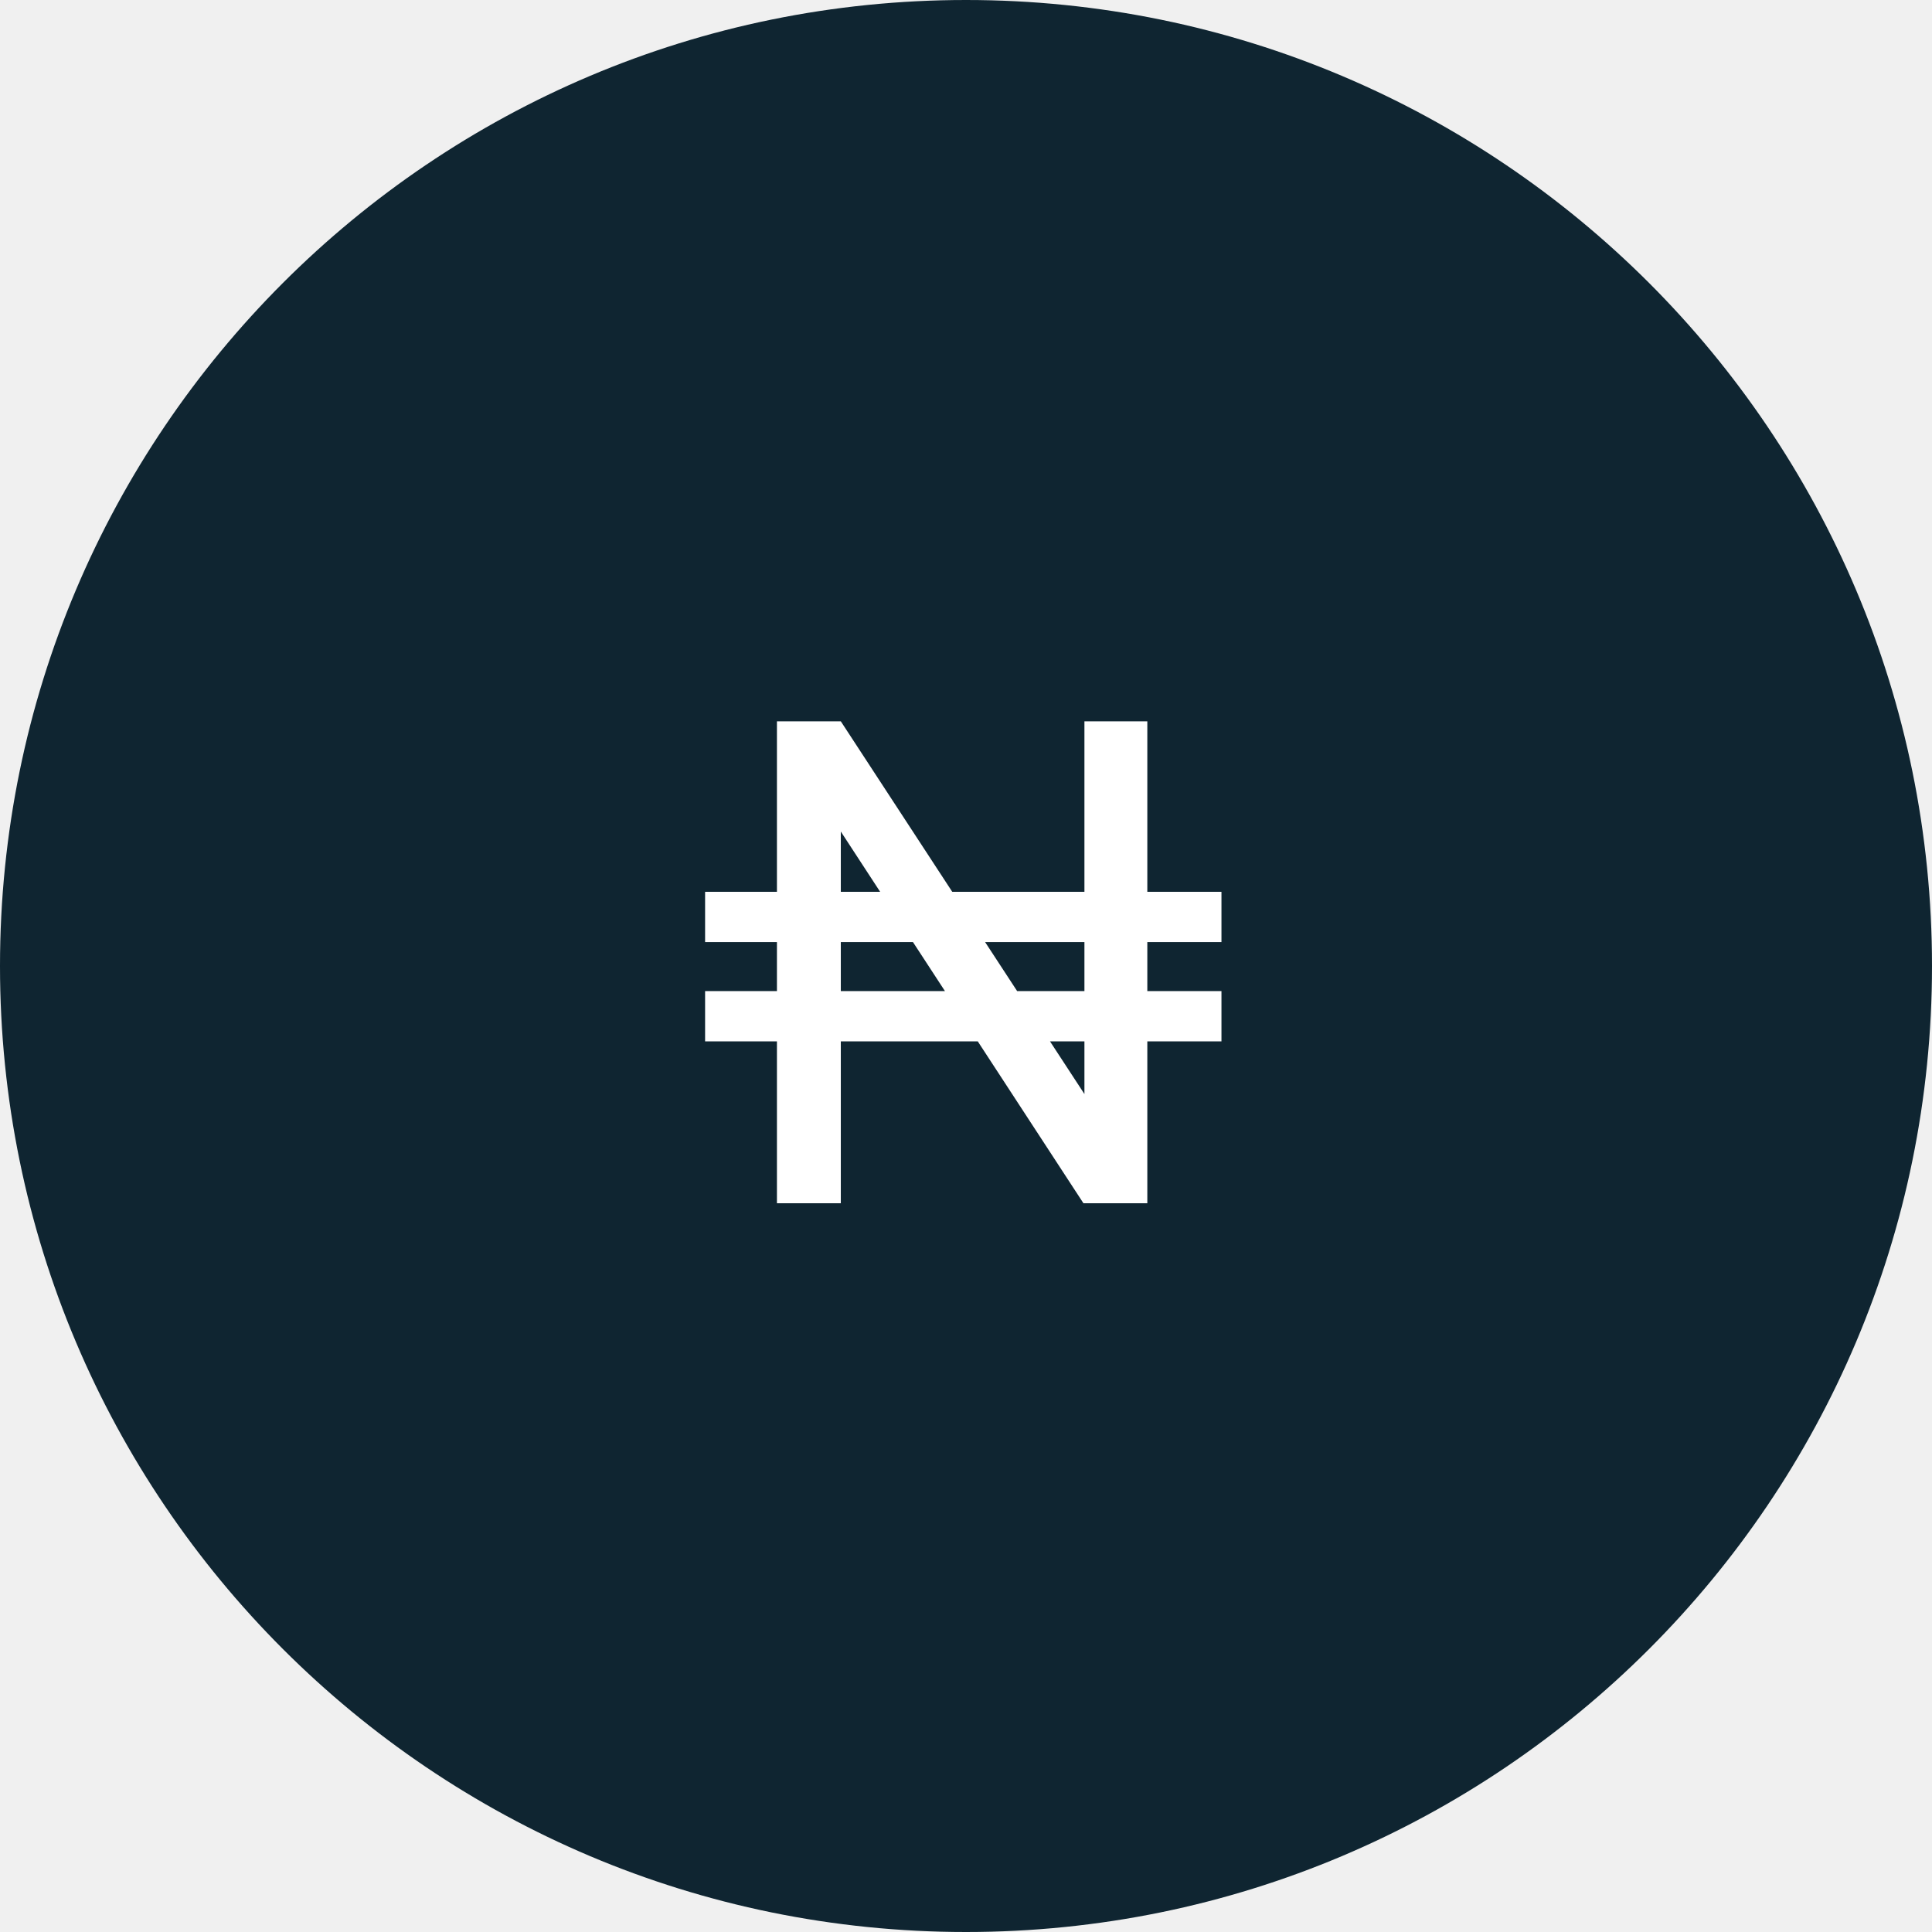
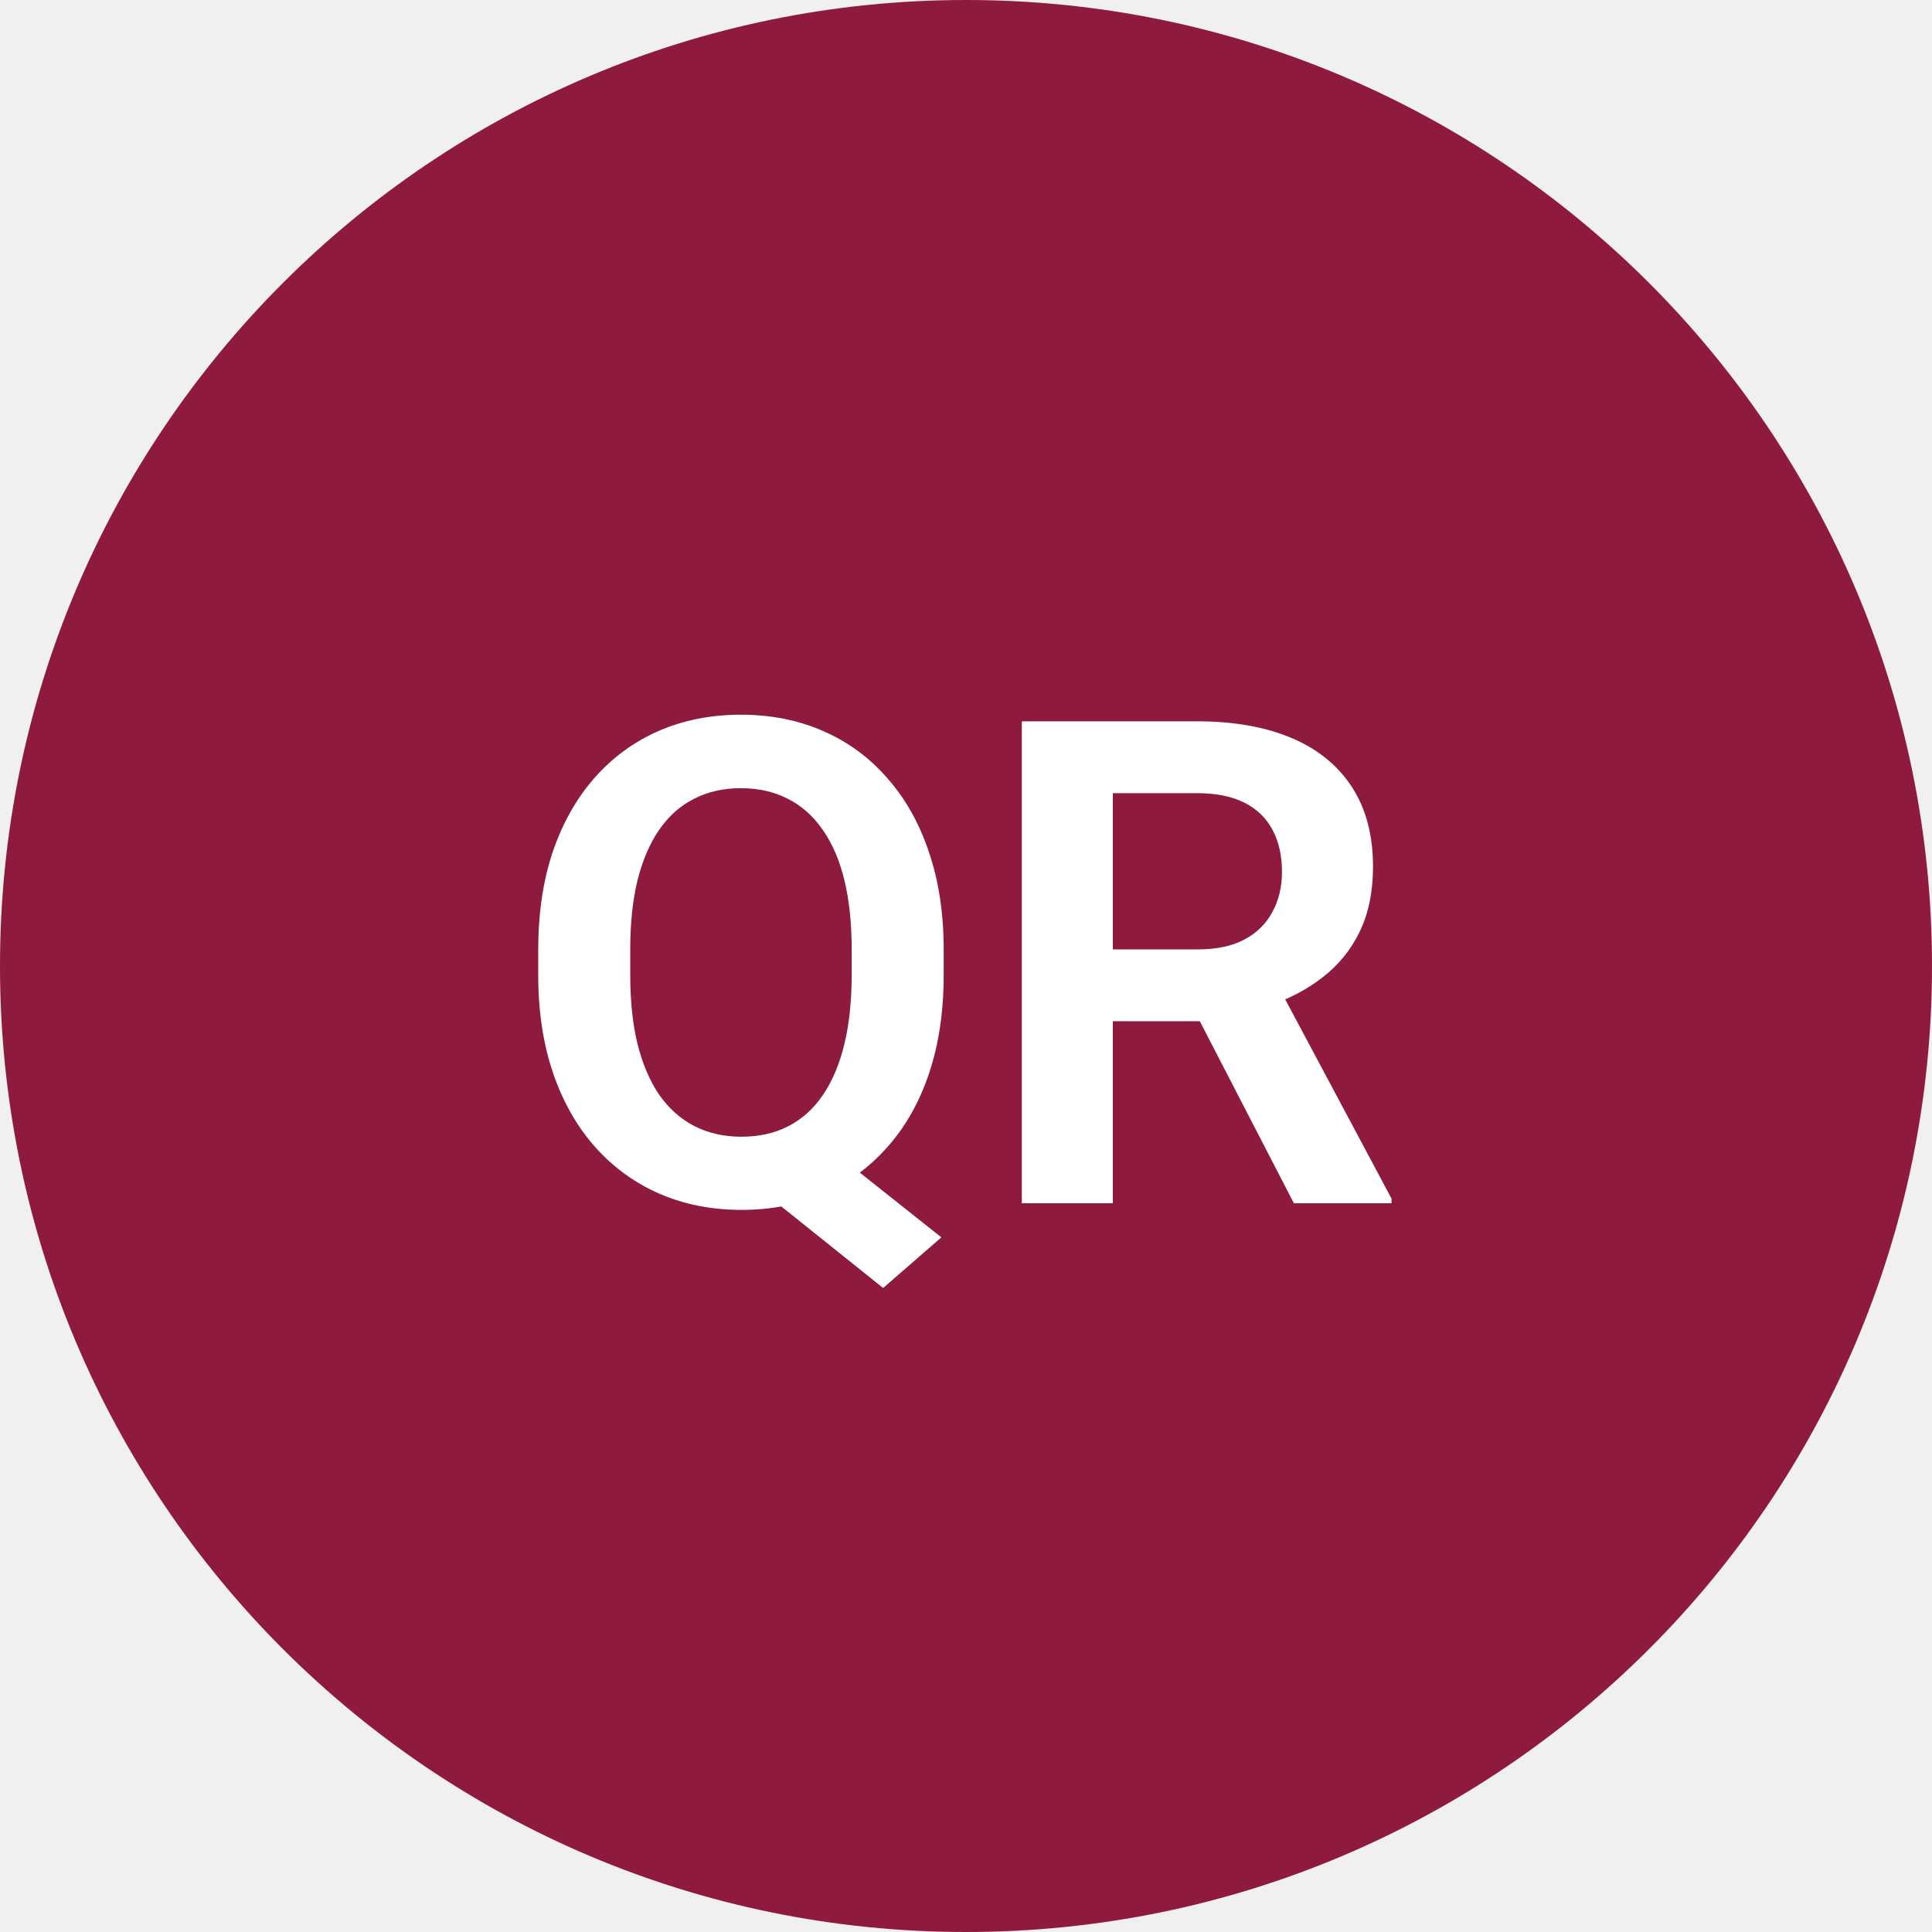
<svg xmlns="http://www.w3.org/2000/svg" width="114" height="114" viewBox="0 0 114 114" fill="none">
-   <circle cx="57" cy="57" r="57" fill="#0F2531" />
-   <path d="M72.074 52.621V55.59H41.605V52.621H72.074ZM72.074 58.48V61.449H41.605V58.48H72.074ZM67.699 42.562V71H63.93L49.613 49.066V71H45.844V42.562H49.613L63.988 64.555V42.562H67.699Z" fill="white" />
+   <circle cx="57" cy="57" r="57" fill="#8E1B3E" />
+   <path d="M47.969 66.996L55.547 73.012L52.109 76L44.648 70.023L47.969 66.996ZM55.684 56.059V57.523C55.684 59.672 55.397 61.605 54.824 63.324C54.251 65.03 53.431 66.482 52.363 67.68C51.309 68.878 50.052 69.796 48.594 70.434C47.135 71.072 45.521 71.391 43.75 71.391C41.992 71.391 40.378 71.072 38.906 70.434C37.448 69.796 36.185 68.878 35.117 67.68C34.05 66.482 33.223 65.03 32.637 63.324C32.051 61.605 31.758 59.672 31.758 57.523V56.059C31.758 53.897 32.044 51.964 32.617 50.258C33.203 48.552 34.023 47.1 35.078 45.902C36.146 44.691 37.409 43.767 38.867 43.129C40.339 42.491 41.953 42.172 43.711 42.172C45.482 42.172 47.096 42.491 48.555 43.129C50.026 43.767 51.289 44.691 52.344 45.902C53.411 47.1 54.232 48.552 54.805 50.258C55.391 51.964 55.684 53.897 55.684 56.059ZM50.254 57.523V56.02C50.254 54.47 50.111 53.109 49.824 51.938C49.538 50.753 49.108 49.757 48.535 48.949C47.975 48.142 47.292 47.536 46.484 47.133C45.677 46.716 44.753 46.508 43.711 46.508C42.682 46.508 41.764 46.716 40.957 47.133C40.15 47.536 39.466 48.142 38.906 48.949C38.346 49.757 37.917 50.753 37.617 51.938C37.331 53.109 37.188 54.47 37.188 56.02V57.523C37.188 59.06 37.331 60.421 37.617 61.605C37.917 62.79 38.346 63.793 38.906 64.613C39.479 65.421 40.169 66.033 40.977 66.449C41.797 66.866 42.721 67.074 43.75 67.074C44.792 67.074 45.716 66.866 46.523 66.449C47.331 66.033 48.008 65.421 48.555 64.613C49.115 63.793 49.538 62.79 49.824 61.605C50.111 60.421 50.254 59.06 50.254 57.523ZM60.293 42.562H70.625C72.787 42.562 74.642 42.888 76.191 43.539C77.741 44.19 78.932 45.154 79.766 46.43C80.599 47.706 81.016 49.275 81.016 51.137C81.016 52.608 80.755 53.884 80.234 54.965C79.713 56.046 78.978 56.95 78.027 57.68C77.09 58.409 75.983 58.982 74.707 59.398L73.027 60.258H63.906L63.867 56.02H70.684C71.79 56.02 72.708 55.824 73.438 55.434C74.167 55.043 74.713 54.503 75.078 53.812C75.456 53.122 75.644 52.335 75.644 51.449C75.644 50.499 75.462 49.678 75.098 48.988C74.733 48.285 74.18 47.745 73.438 47.367C72.695 46.99 71.758 46.801 70.625 46.801H65.664V71H60.293V42.562ZM76.348 71L69.766 58.266L75.449 58.246L82.109 70.727V71H76.348Z" fill="white" />
</svg>
